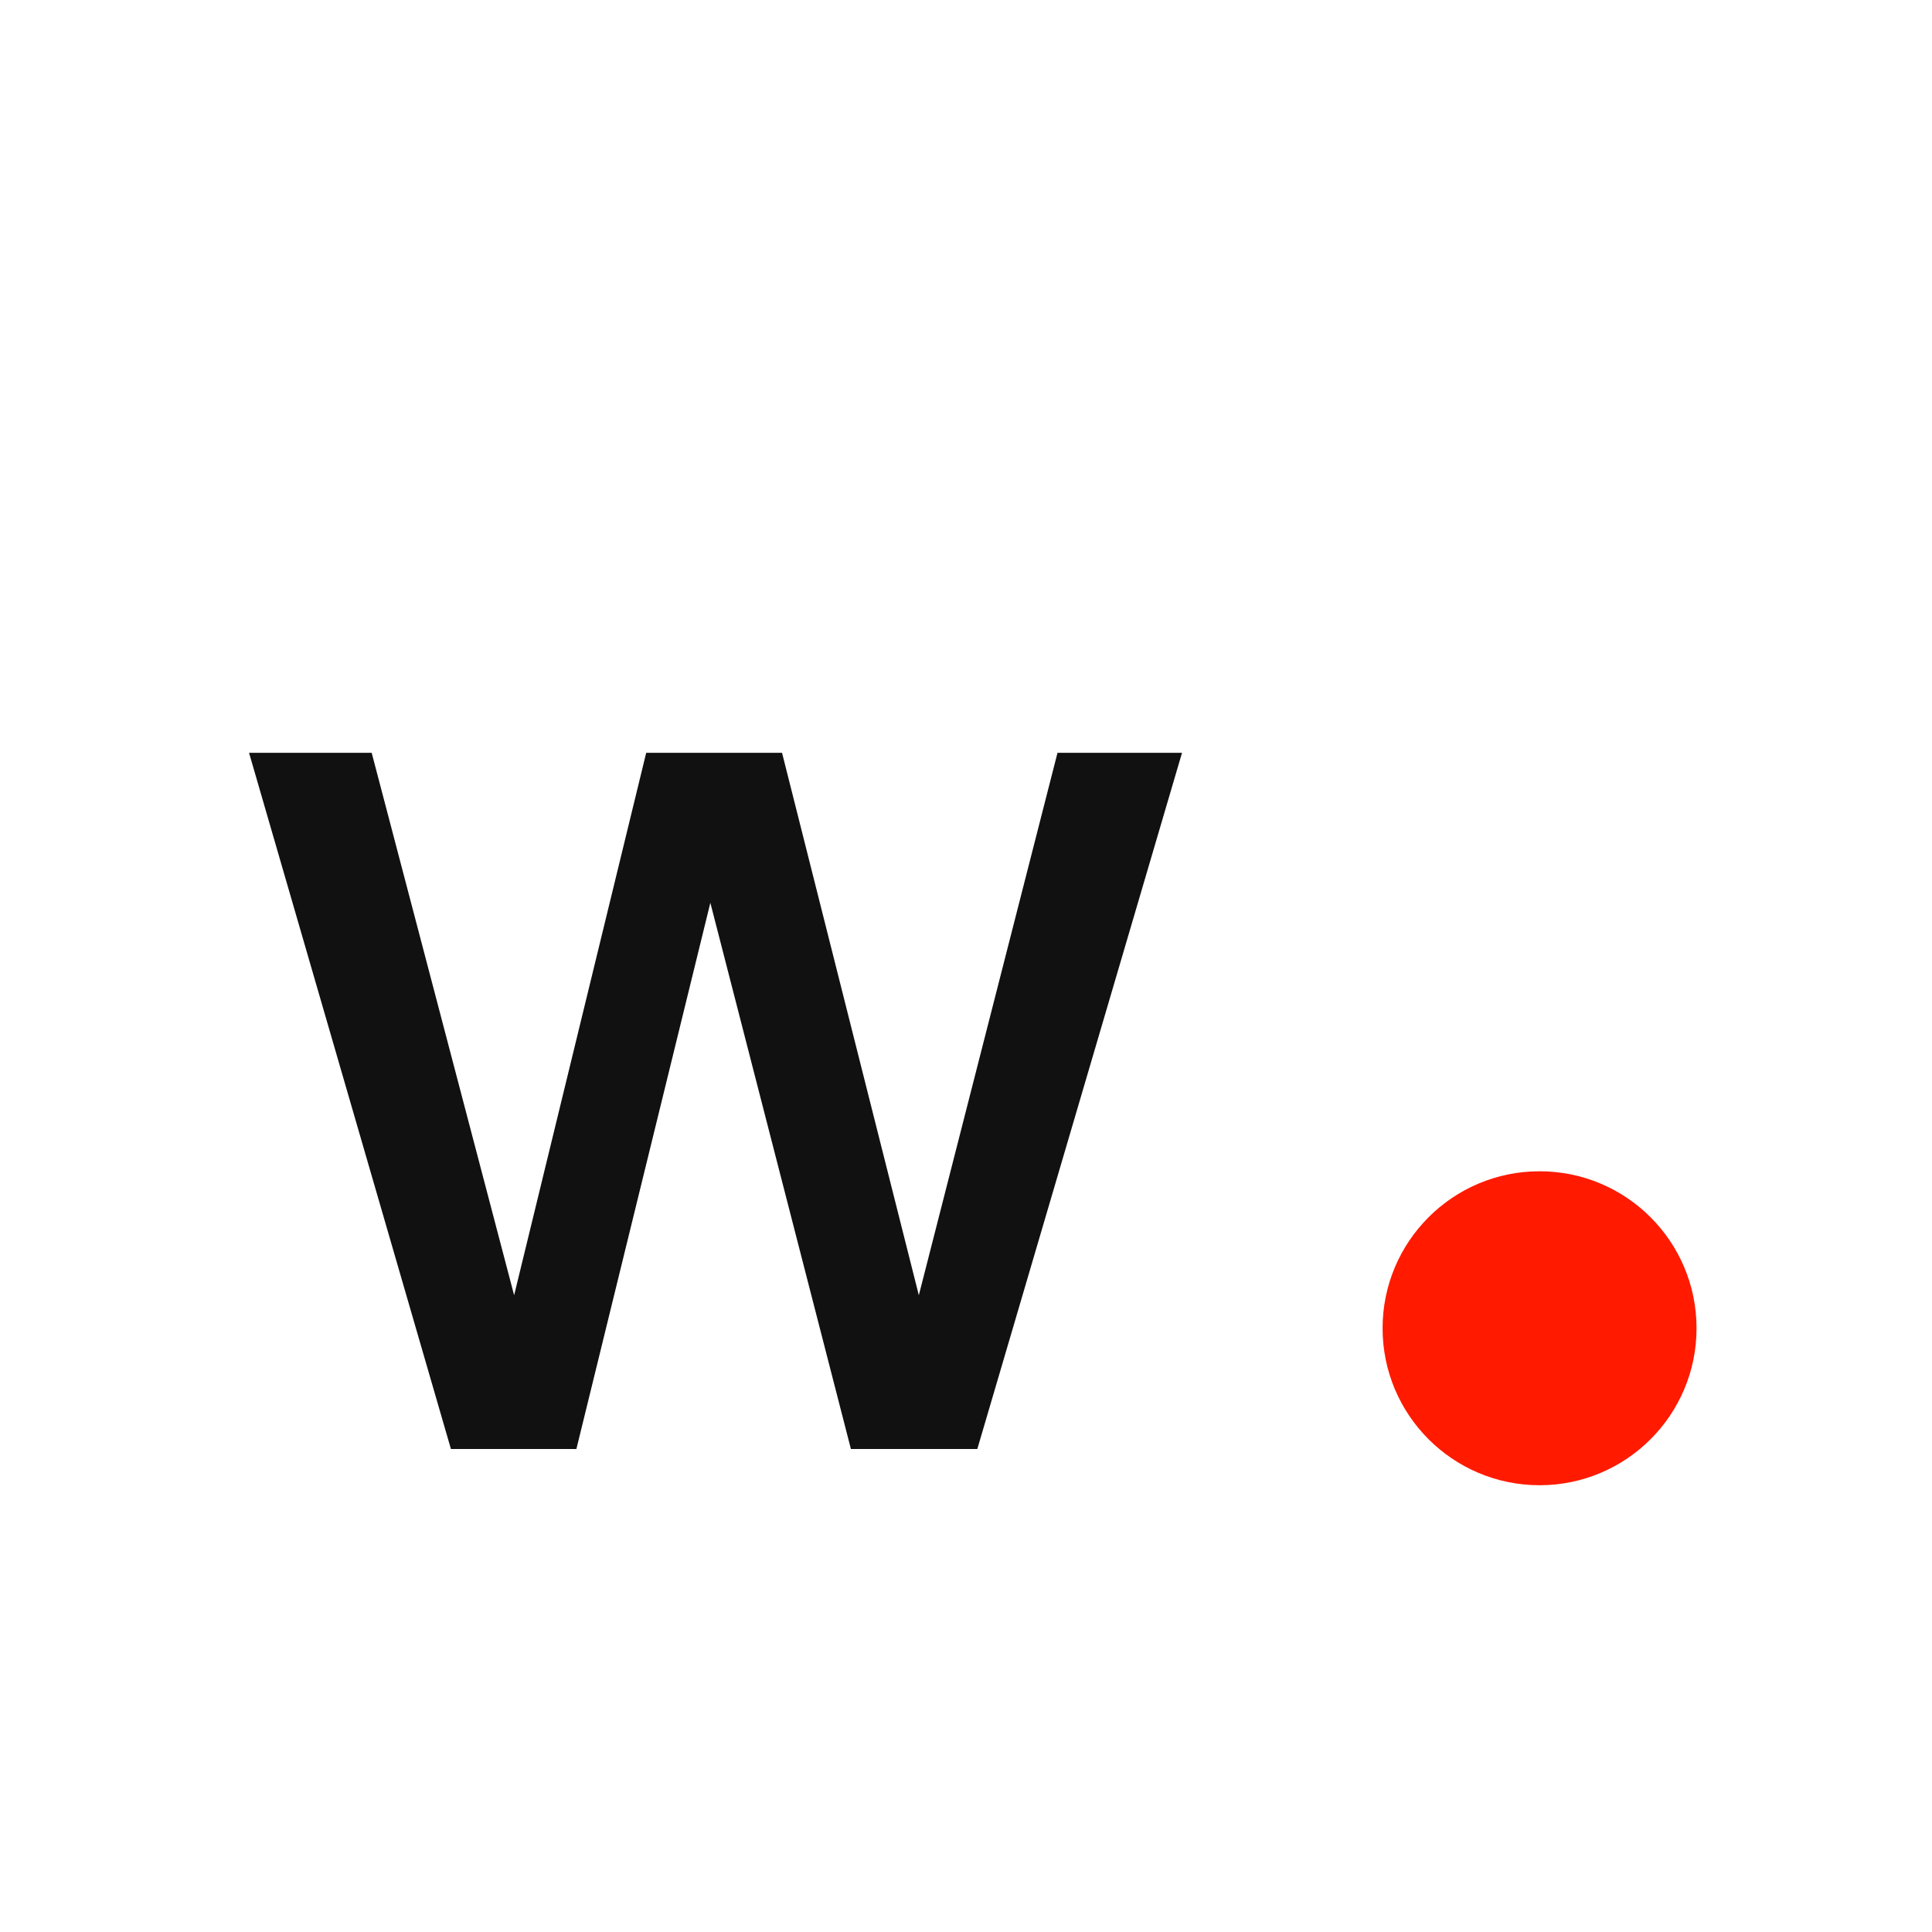
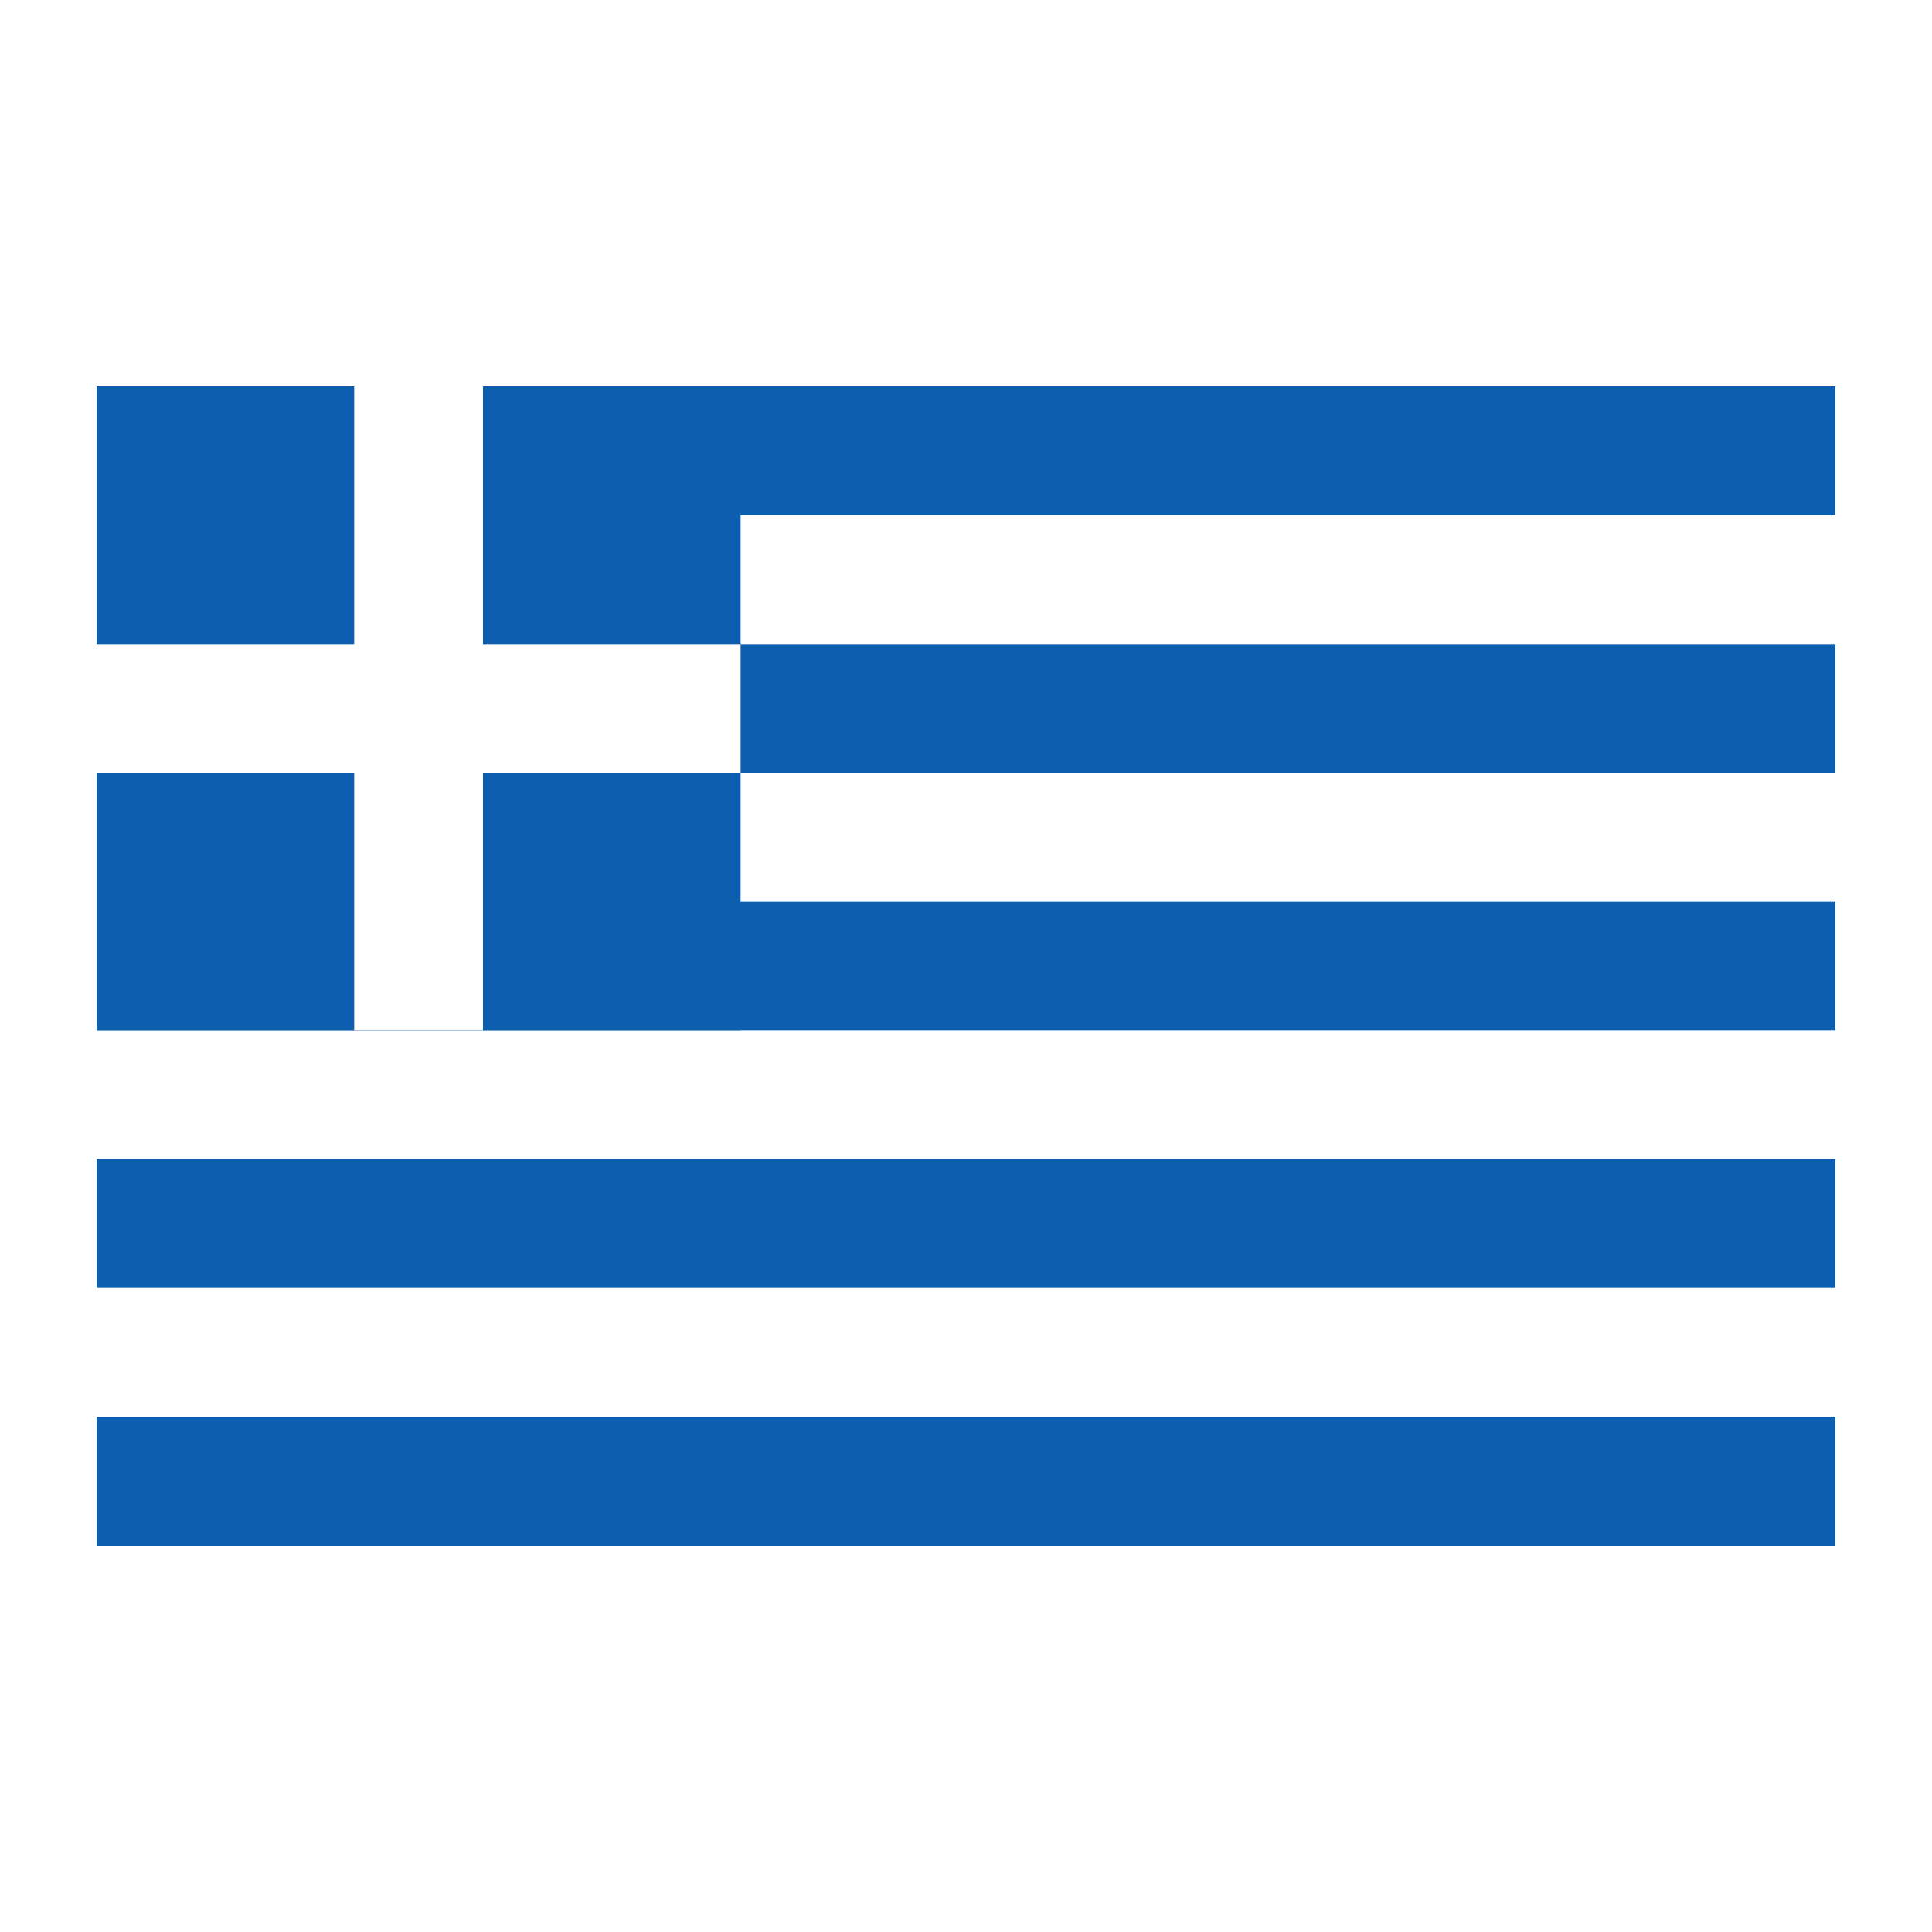
- <svg xmlns="http://www.w3.org/2000/svg" viewBox="0 0 32 32">
-   <rect width="32" height="32" fill="#fff" />
-   <text x="4" y="24" font-family="Helvetica, Arial, sans-serif" font-size="22" font-weight="500" fill="#111">w</text>
-   <circle cx="25.5" cy="22" r="2.6" fill="#ff1a00" />
+ <svg xmlns="http://www.w3.org/2000/svg" viewBox="0 0 30 30">
+   <rect width="30" height="30" fill="#ffffff" />
+   <g transform="translate(1.5 6)">
+     <rect width="27" height="18" fill="#ffffff" />
+     <g fill="#0d5eaf">
+       <rect y="0" width="27" height="2" />
+       <rect y="4" width="27" height="2" />
+       <rect y="8" width="27" height="2" />
+       <rect y="12" width="27" height="2" />
+       <rect y="16" width="27" height="2" />
+       <rect width="10" height="10" />
+     </g>
+     <g fill="#ffffff">
+       <rect y="4" width="10" height="2" />
+       <rect x="4" width="2" height="10" />
+     </g>
+   </g>
</svg>
